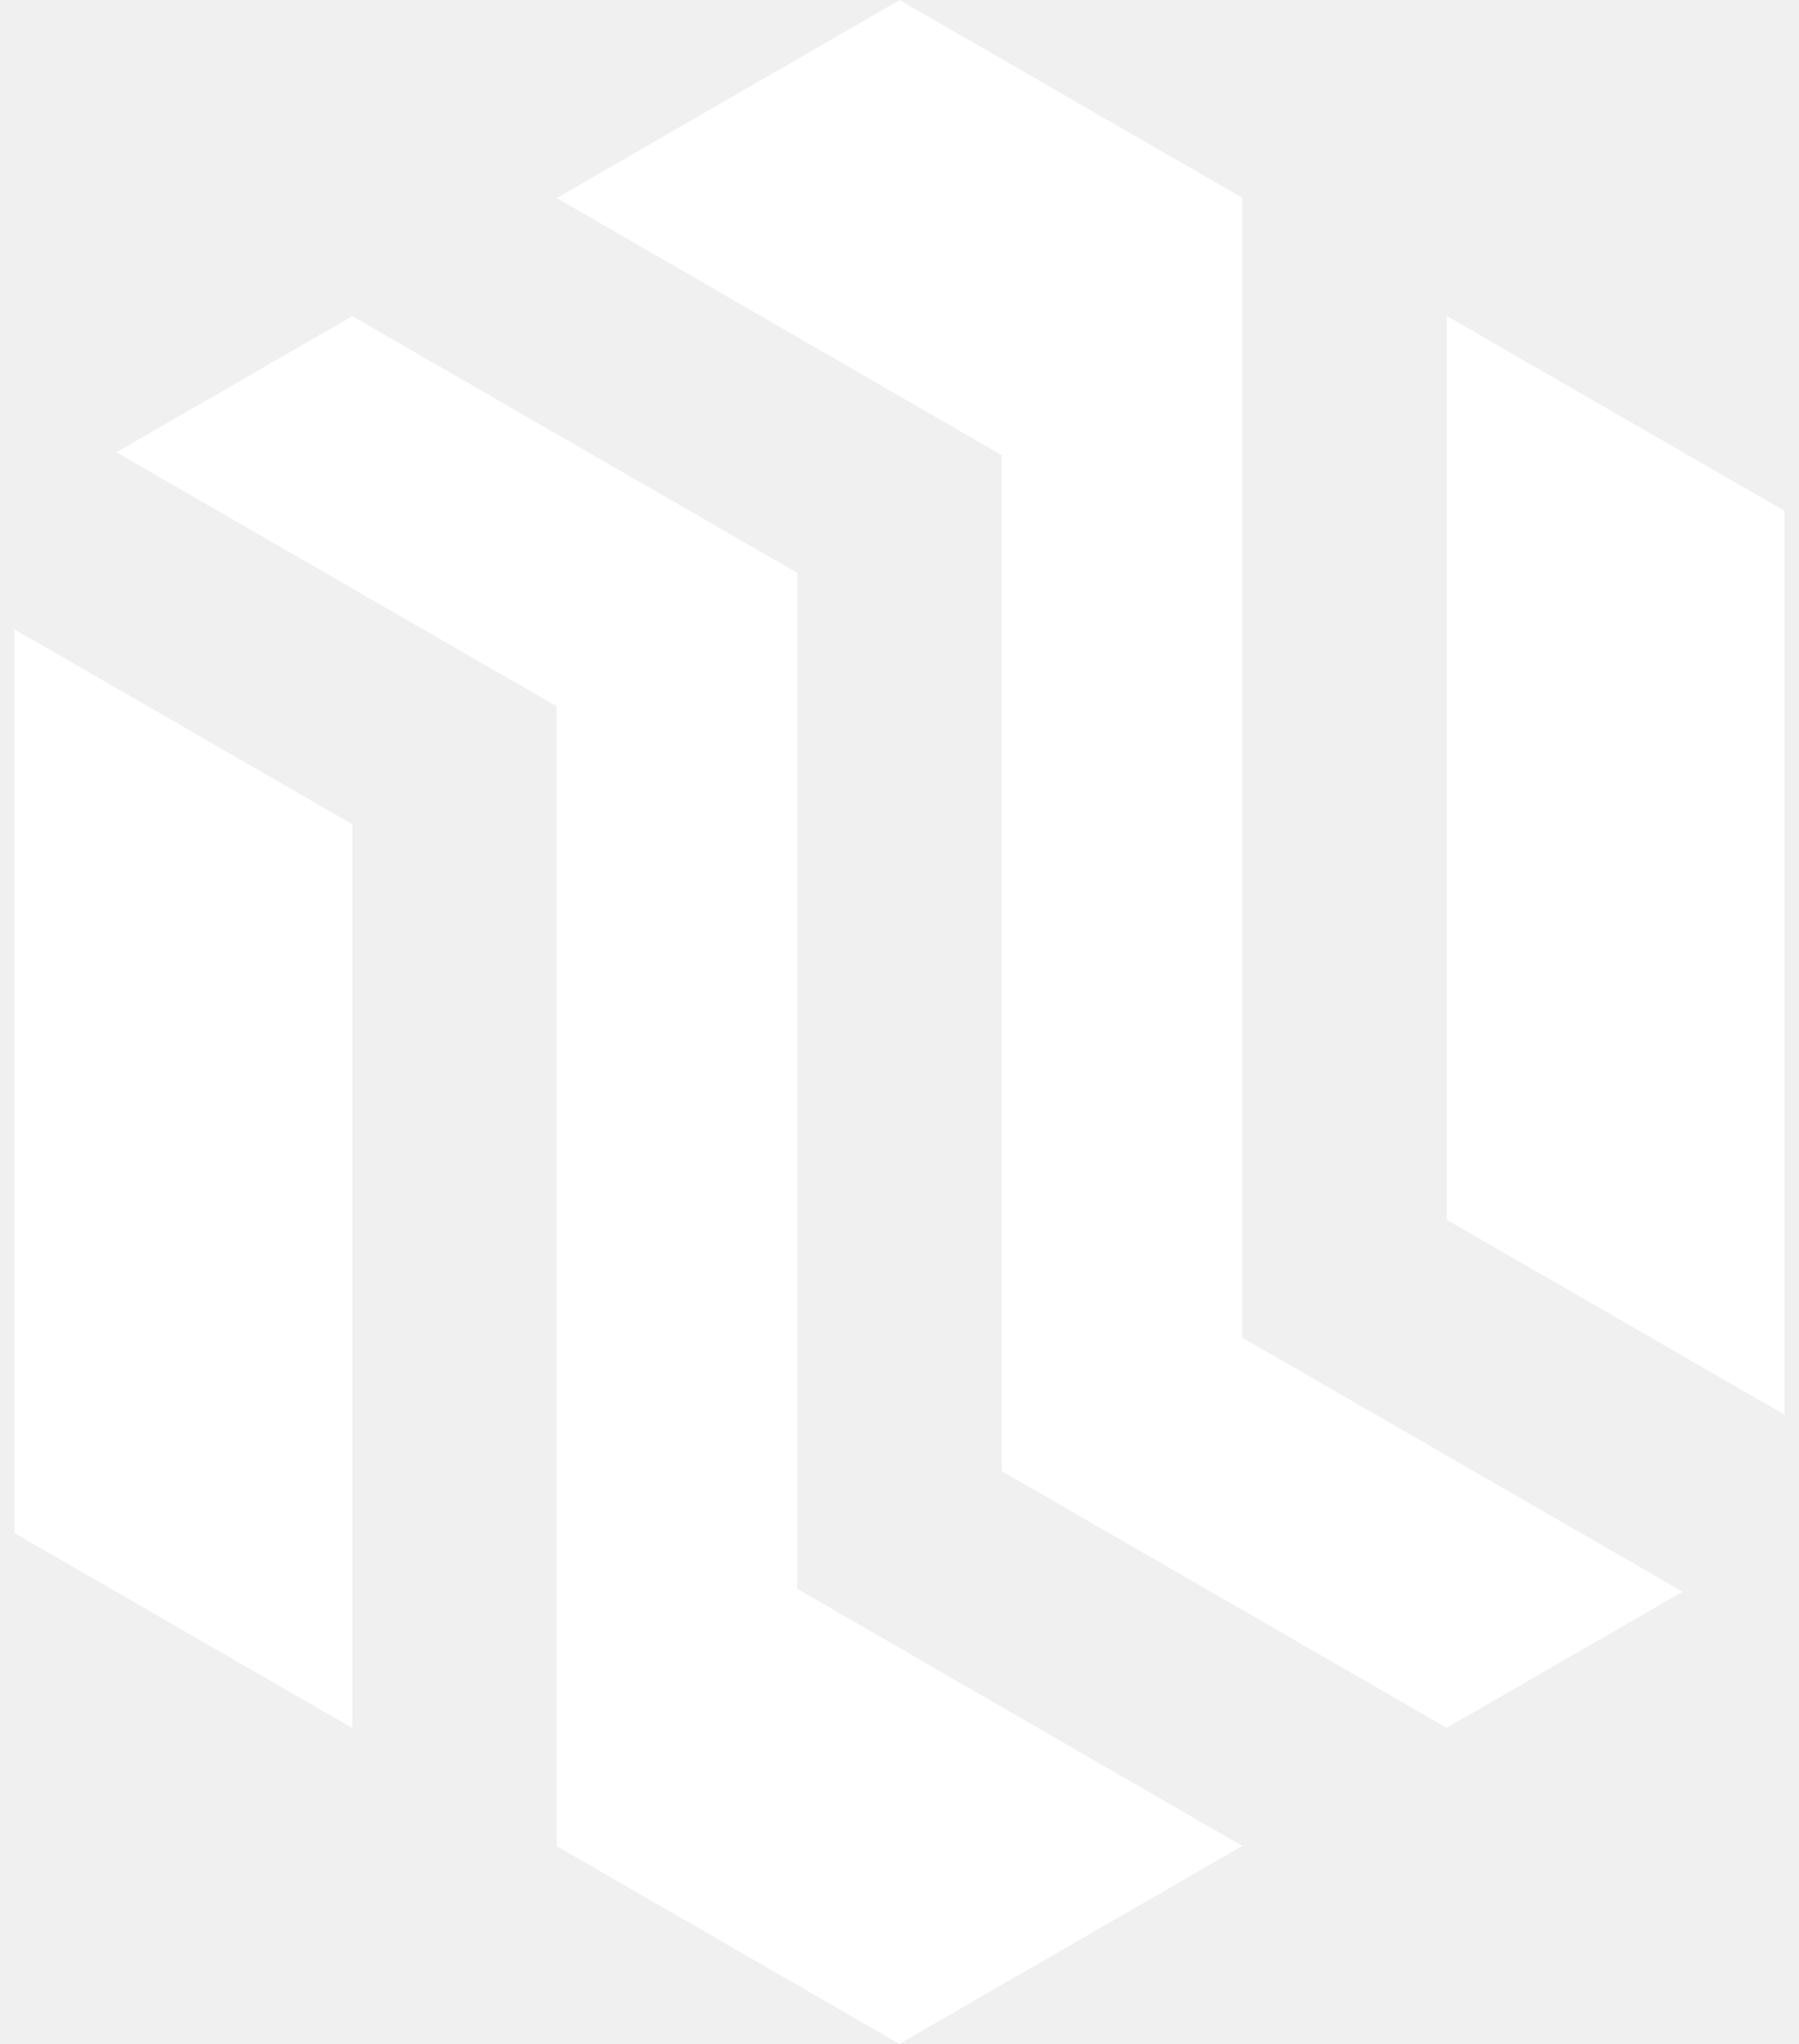
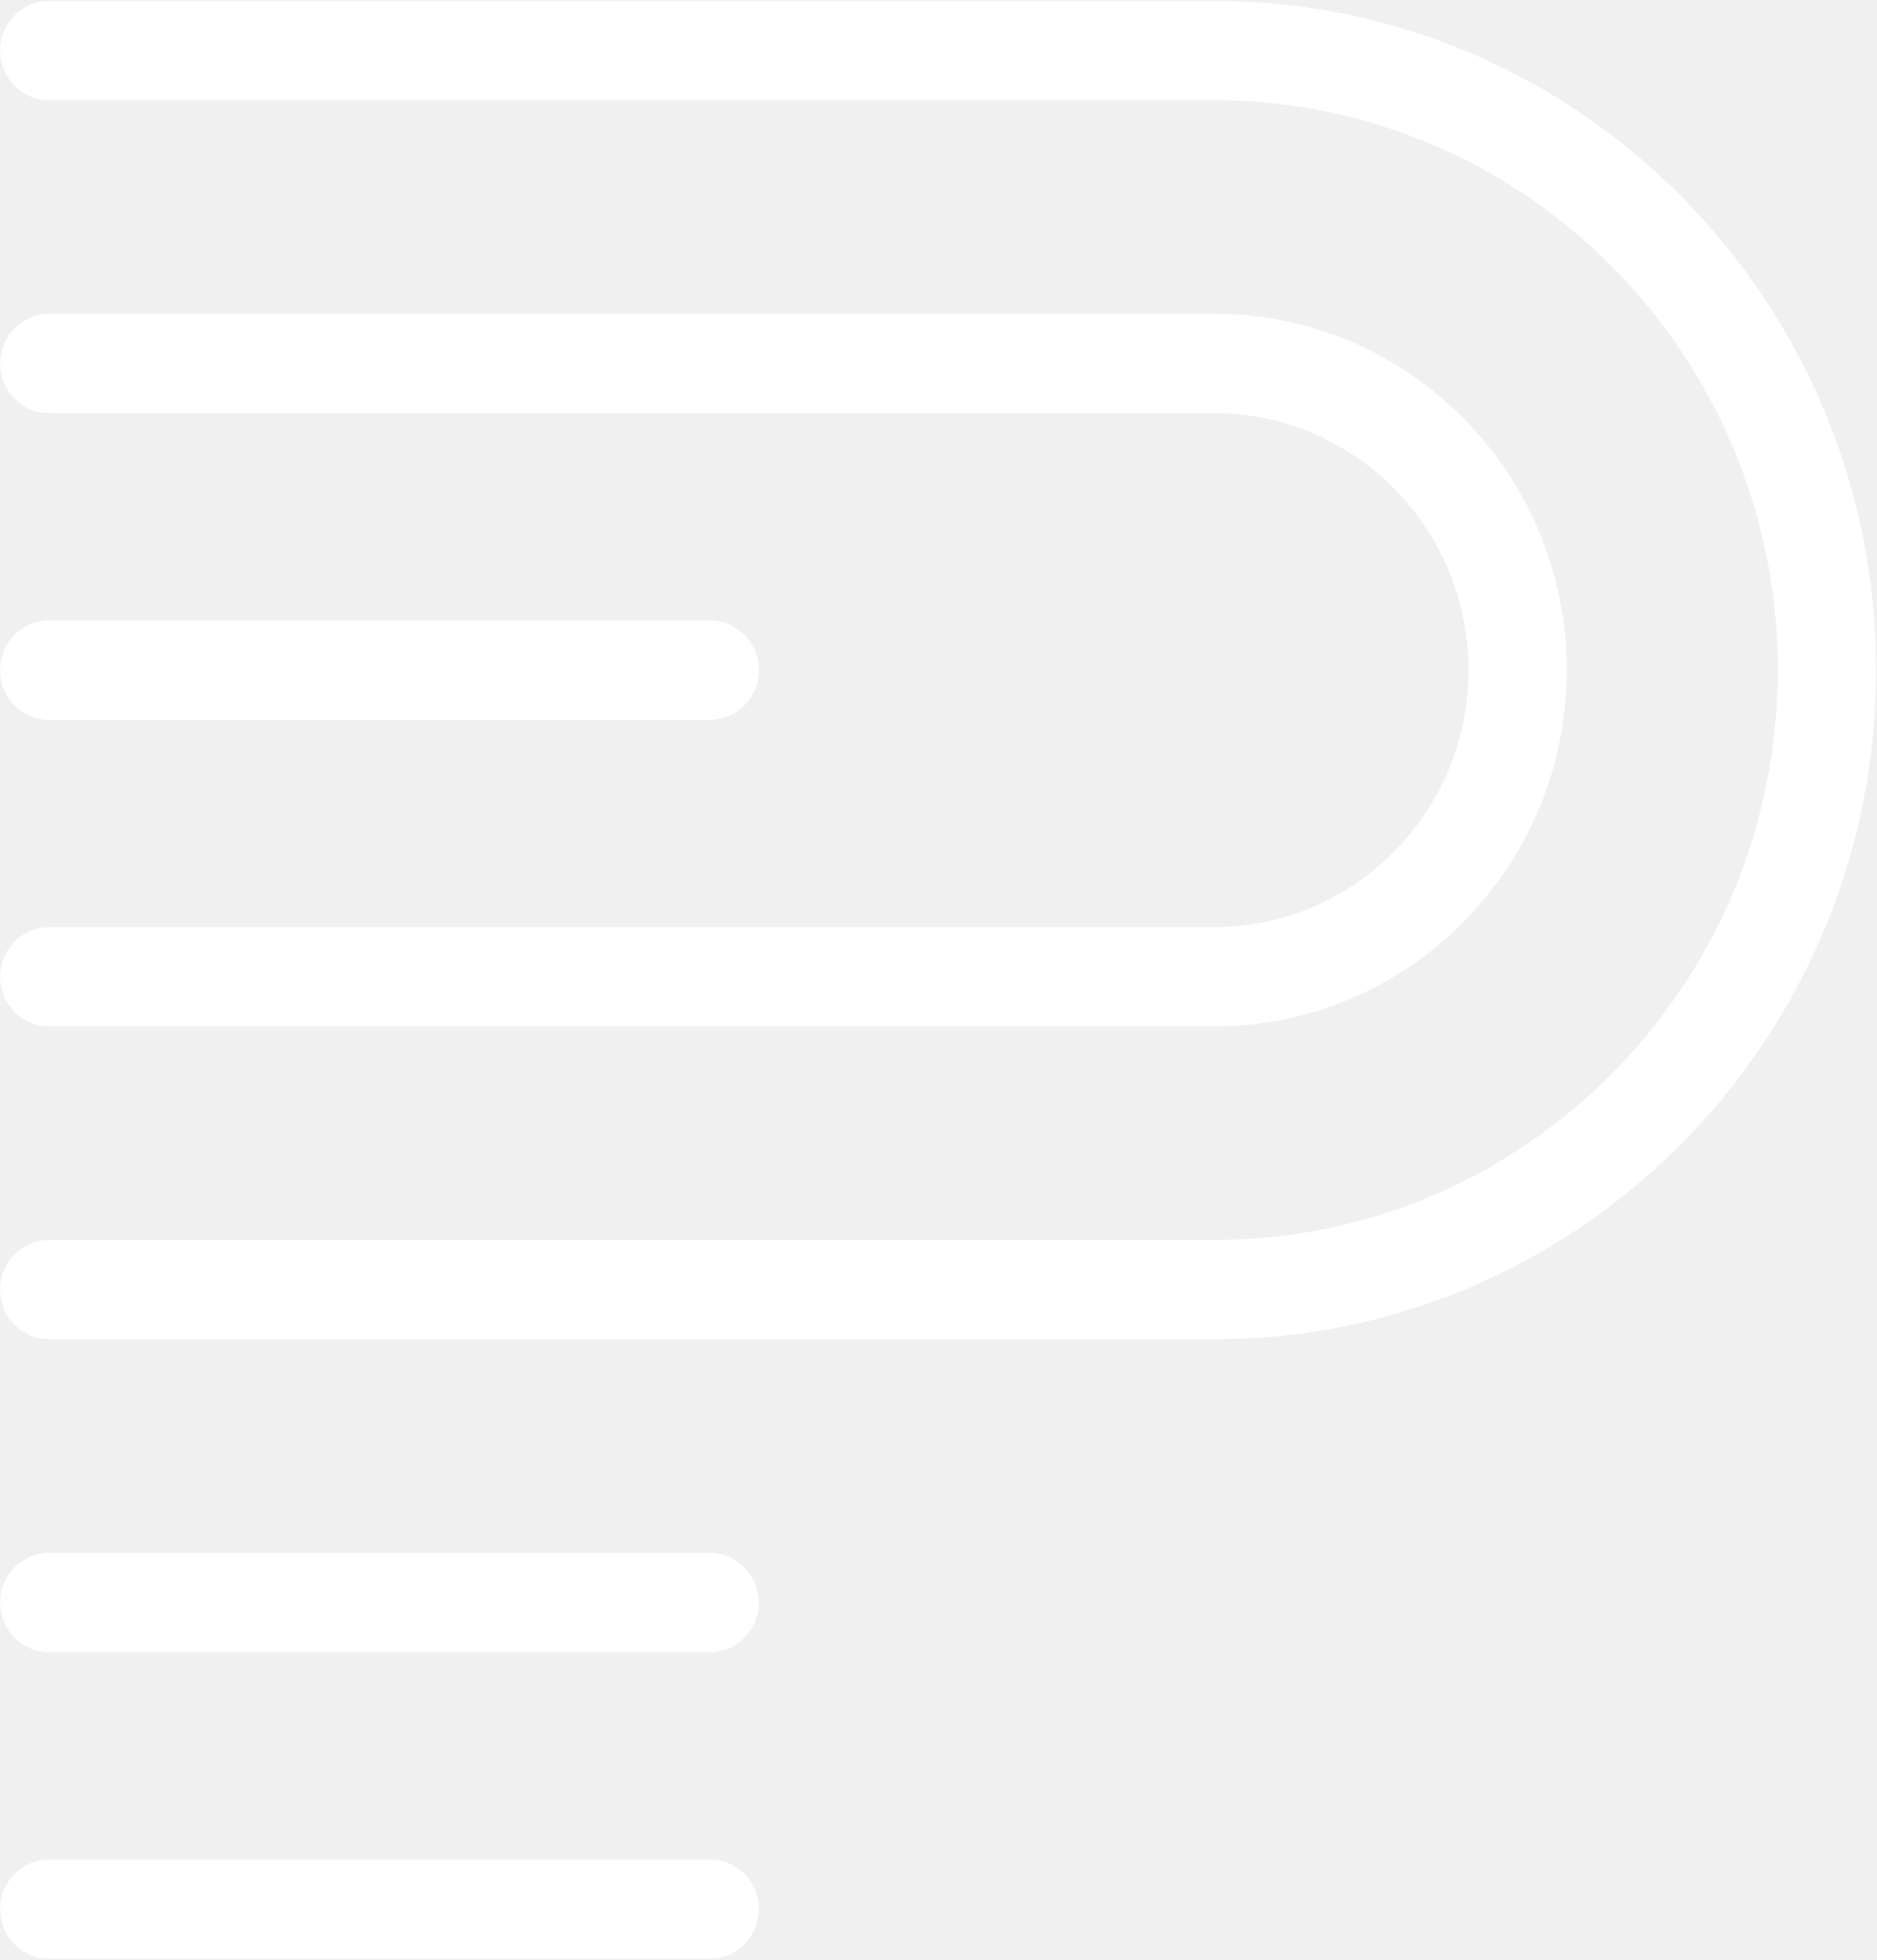
- <svg xmlns="http://www.w3.org/2000/svg" width="100%" height="100%" viewBox="0 0 88 100" version="1.1" xml:space="preserve" style="fill-rule:evenodd;clip-rule:evenodd;stroke-linejoin:round;stroke-miterlimit:1.414;">
-   <g>
-     <path d="M17.233,40.326l0,44.216l-16.529,-9.539l0,-44.216l16.529,9.539Z" style="fill:#fff;" />
-     <path d="M60.769,90.311l-16.769,9.679l0,0.01l-16.768,-9.679l0,-55.764l-21.538,-12.429l11.539,-6.659l21.768,12.559l0,49.704l21.768,12.579Z" style="fill:#fff;" />
-     <path d="M82.307,77.873l-11.539,6.659l-21.768,-12.559l0,-49.705l-21.768,-12.579l16.768,-9.679l0,-0.01l16.769,9.679l0,55.764l21.538,12.43Z" style="fill:#fff;" />
-     <path d="M87.296,24.997l0,44.216l-16.528,-9.539l0,-44.215l16.528,9.538Z" style="fill:#fff;" />
+ <svg xmlns="http://www.w3.org/2000/svg" xmlns:xlink="http://www.w3.org/1999/xlink" width="45px" height="47px" viewBox="0 0 45 47" version="1.1">
+   <defs>
+     <path d="M29.122,17.094 L1.18,17.094 C0.53,17.094 0.003,16.561 0.003,15.903 C0.003,15.245 0.53,14.712 1.18,14.712 L29.122,14.712 C32.481,14.712 35.213,11.948 35.213,8.55 C35.213,5.153 32.481,2.389 29.122,2.389 L1.18,2.389 C0.53,2.389 0.003,1.856 0.003,1.198 C0.003,0.54 0.53,0.006 1.18,0.006 L29.122,0.006 C33.779,0.006 37.568,3.839 37.568,8.55 C37.568,13.262 33.779,17.094 29.122,17.094 Z" id="path-1" />
+     <path d="M29.122,32.116 L1.18,32.116 C0.53,32.116 0.003,31.583 0.003,30.925 C0.003,30.267 0.53,29.734 1.18,29.734 L29.122,29.734 C36.57,29.734 42.63,23.604 42.63,16.069 C42.63,8.534 36.57,2.404 29.122,2.404 L1.18,2.404 C0.53,2.404 0.003,1.871 0.003,1.213 C0.003,0.555 0.53,0.022 1.18,0.022 L29.122,0.022 C37.869,0.022 44.985,7.221 44.985,16.069 C44.985,24.917 37.869,32.116 29.122,32.116 Z" id="path-3" />
+     <path d="M17.019,2.395 L1.18,2.395 C0.53,2.395 0.003,1.861 0.003,1.203 C0.003,0.546 0.53,0.012 1.18,0.012 L17.019,0.012 C17.67,0.012 18.197,0.546 18.197,1.203 C18.197,1.861 17.67,2.395 17.019,2.395 Z" id="path-5" />
+     <path d="M17.019,2.404 L1.18,2.404 C0.53,2.404 0.003,1.87 0.003,1.212 C0.003,0.555 0.53,0.021 1.18,0.021 L17.019,0.021 C17.669,0.021 18.196,0.555 18.196,1.212 C18.196,1.87 17.669,2.404 17.019,2.404 Z" id="path-7" />
+     <path d="M17.019,2.409 L1.18,2.409 C0.53,2.409 0.003,1.876 0.003,1.218 C0.003,0.56 0.53,0.027 1.18,0.027 L17.019,0.027 C17.67,0.027 18.197,0.56 18.197,1.218 C18.197,1.876 17.67,2.409 17.019,2.409 Z" id="path-9" />
+   </defs>
+   <g id="Page-1" stroke="none" stroke-width="1" fill="none" fill-rule="evenodd">
+     <g id="iStock-531703296">
+       <g id="Group-4" transform="translate(0, 7.518627)">
+         <mask id="mask-2" fill="white">
+           <use xlink:href="#path-1" />
+         </mask>
+         <use id="Clip-3" fill="#FFFFFF" xlink:href="#path-1" />
+         <polygon id="Fill-2" mask="url(#mask-2)" points="-65.53 84.868 104.155 84.868 104.155 -52.457 -65.53 -52.457" />
+       </g>
+       <g id="Group-7">
+         <mask id="mask-4" fill="white">
+           <use xlink:href="#path-3" />
+         </mask>
+         <use id="Clip-6" fill="#FFFFFF" xlink:href="#path-3" />
+         <polygon id="Fill-5" mask="url(#mask-4)" points="-65.53 92.386 104.155 92.386 104.155 -44.939 -65.53 -44.939" />
+       </g>
+       <g id="Group-10" transform="translate(0, 14.8656)">
+         <mask id="mask-6" fill="white">
+           <use xlink:href="#path-5" />
+         </mask>
+         <use id="Clip-9" fill="#FFFFFF" xlink:href="#path-5" />
+         <polygon id="Fill-8" mask="url(#mask-6)" points="-65.53 77.521 104.155 77.521 104.155 -59.804 -65.53 -59.804" />
+       </g>
+       <g id="Group-13" transform="translate(0, 37.21549)">
+         <mask id="mask-8" fill="white">
+           <use xlink:href="#path-7" />
+         </mask>
+         <use id="Clip-12" fill="#FFFFFF" xlink:href="#path-7" />
+         <polygon id="Fill-11" mask="url(#mask-8)" points="-65.53 55.171 104.155 55.171 104.155 -82.154 -65.53 -82.154" />
+       </g>
+       <g id="Group-16" transform="translate(0, 44.56245)">
+         <mask id="mask-10" fill="white">
+           <use xlink:href="#path-9" />
+         </mask>
+         <use id="Clip-15" fill="#FFFFFF" xlink:href="#path-9" />
+         <polygon id="Fill-14" mask="url(#mask-10)" points="-65.53 47.824 104.155 47.824 104.155 -89.501 -65.53 -89.501" />
+       </g>
+     </g>
  </g>
</svg>
